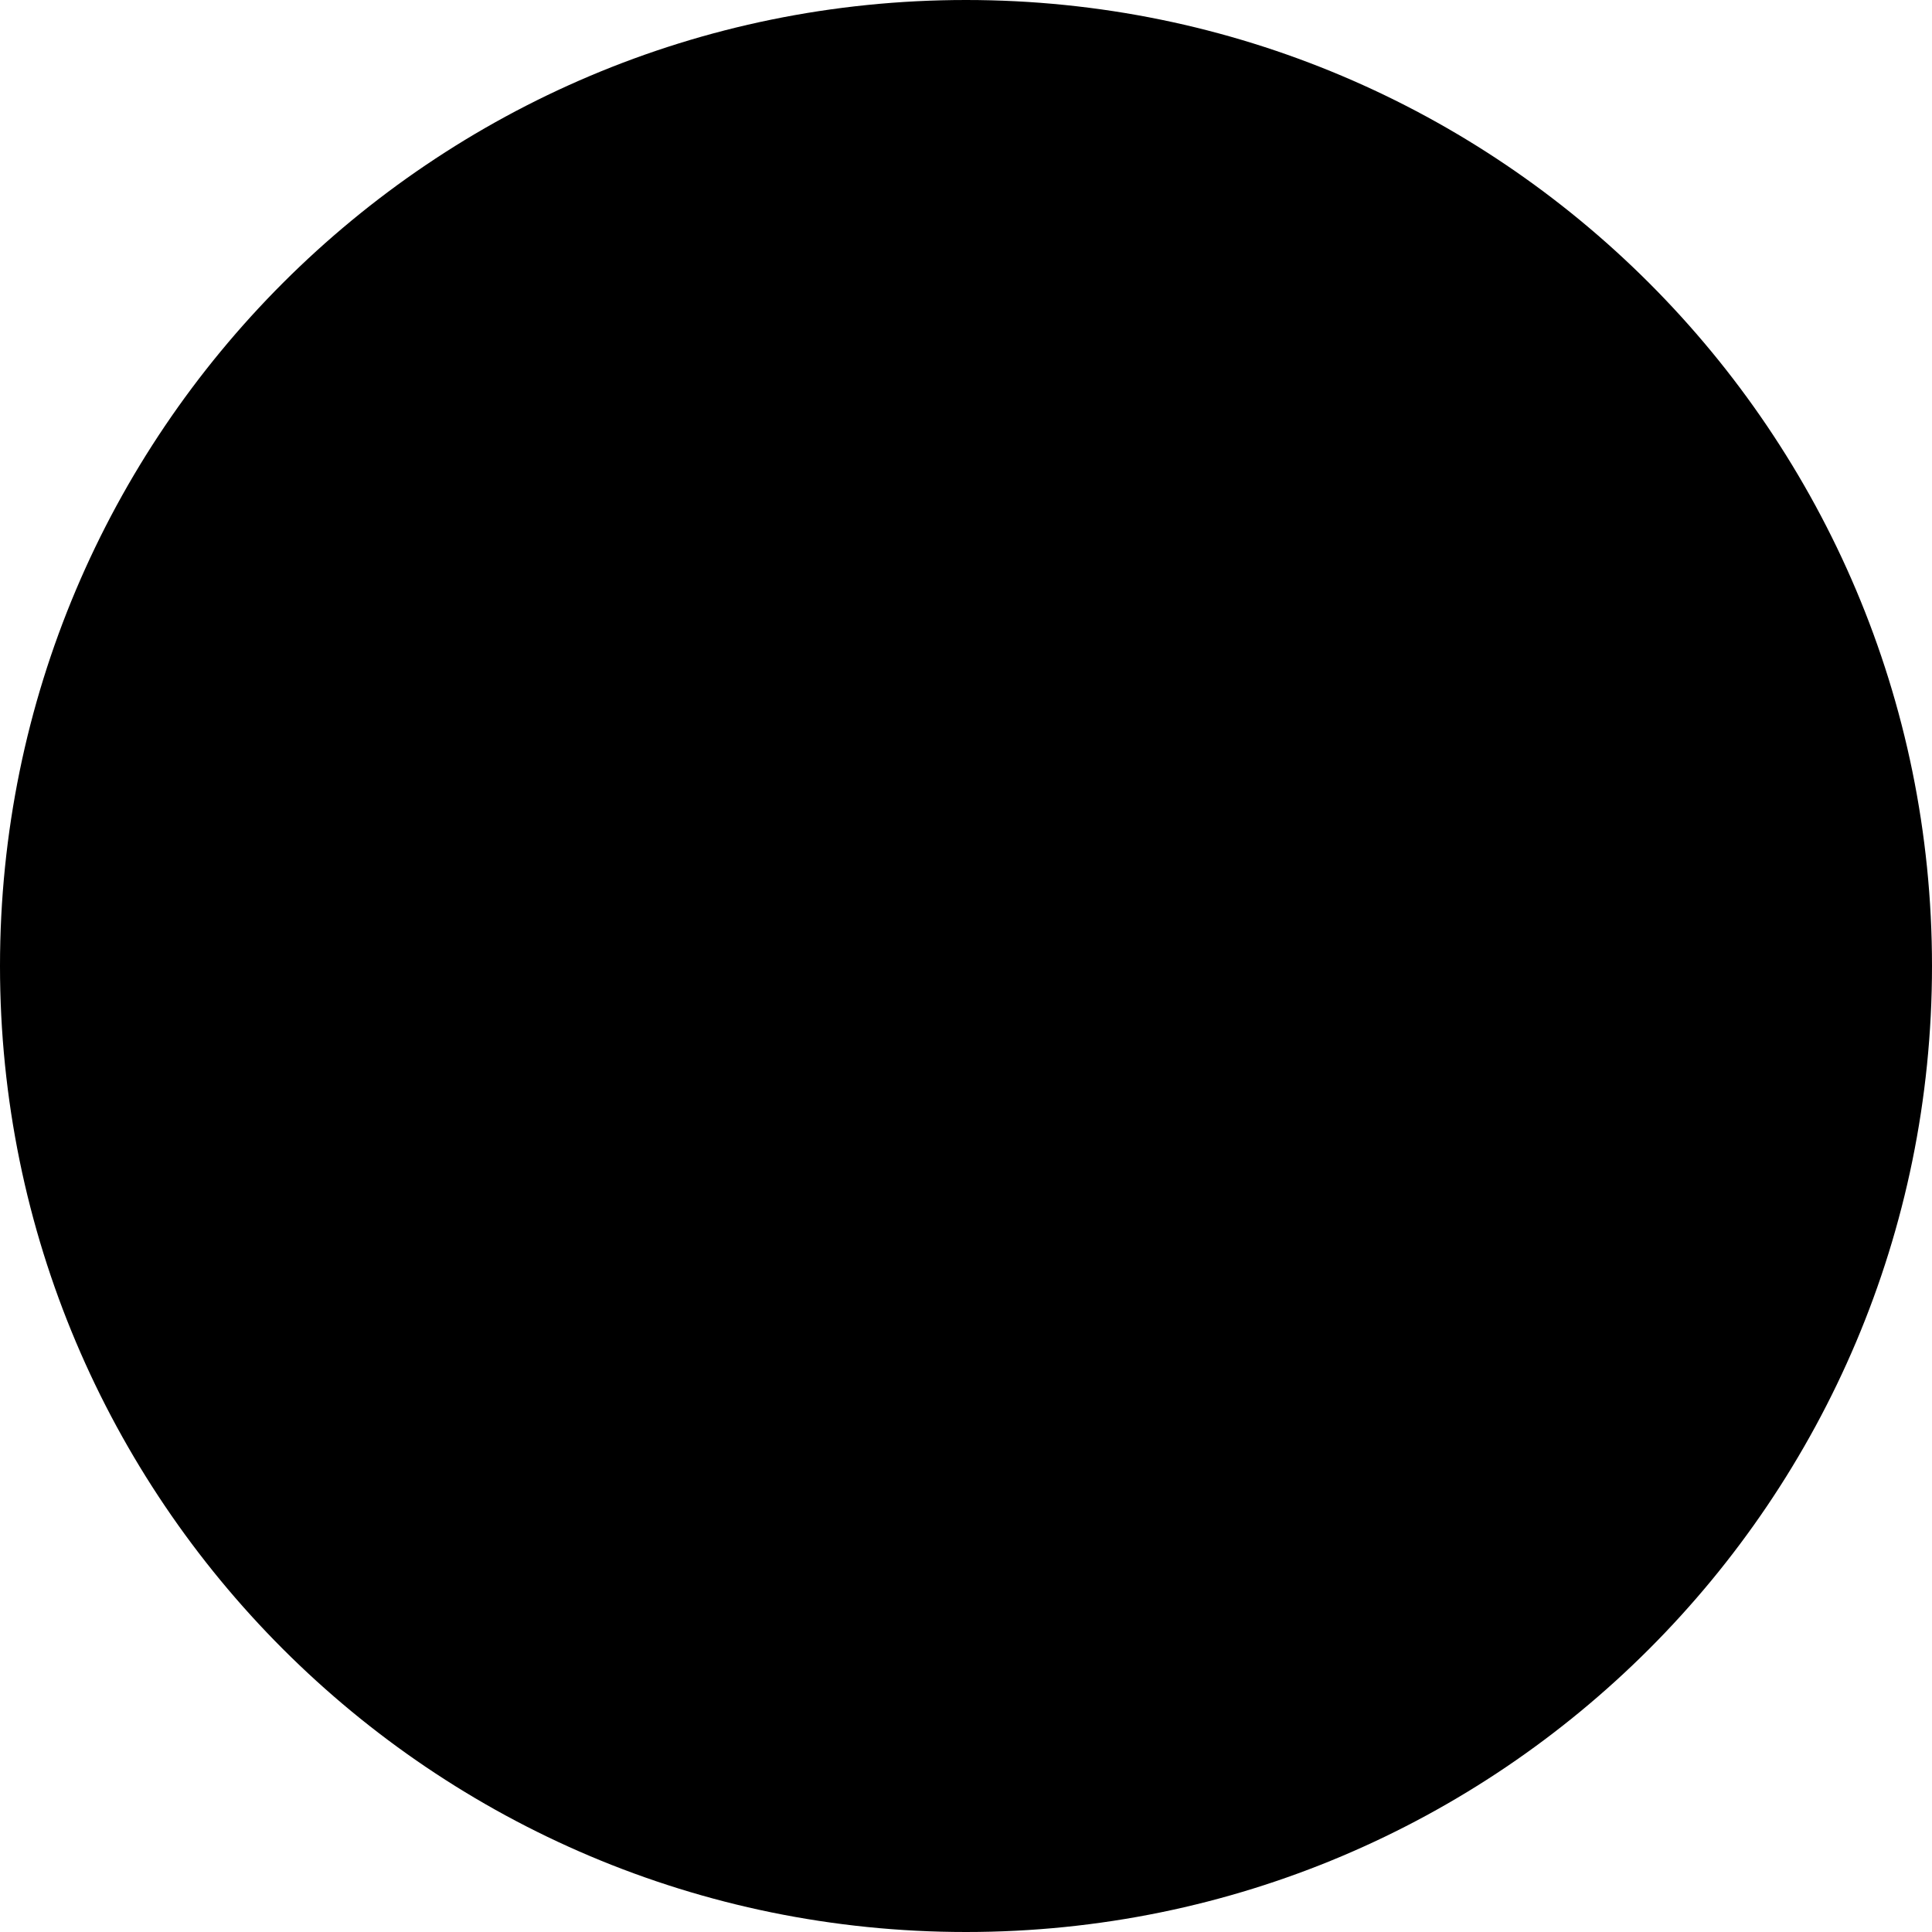
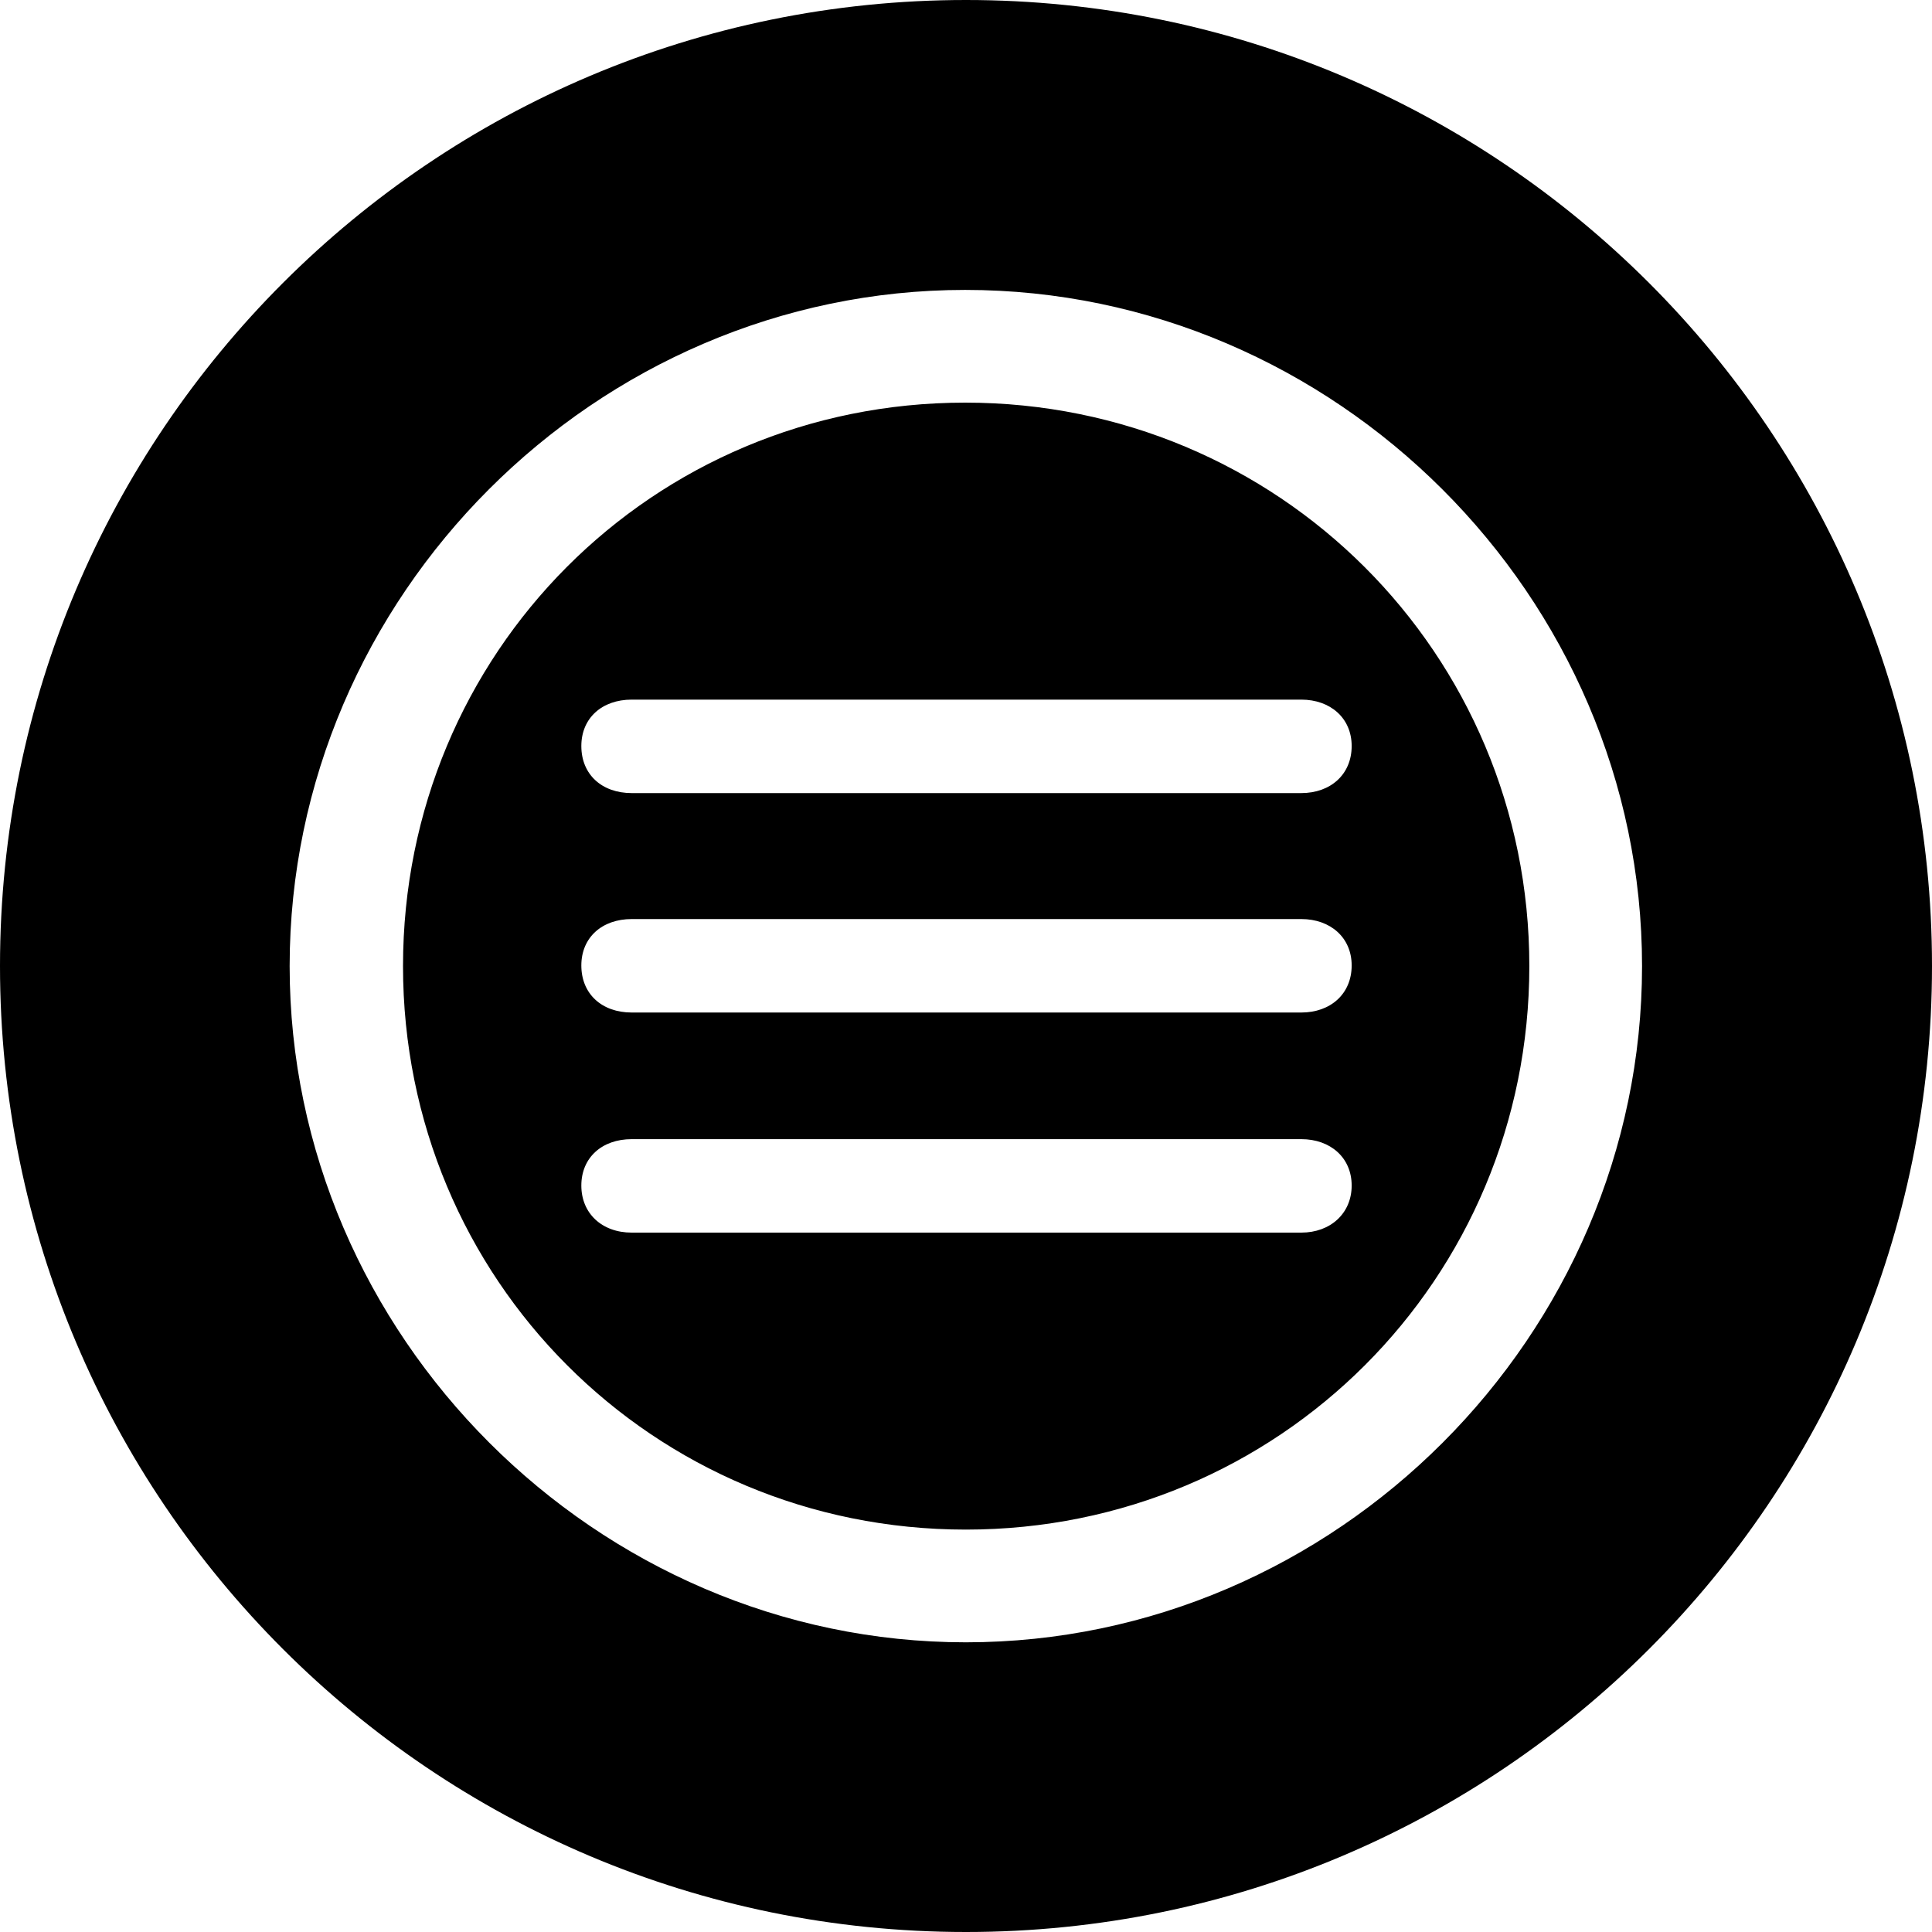
<svg xmlns="http://www.w3.org/2000/svg" width="50" height="50" viewBox="0 0 50 50">
-   <g id="Gruppo-copia-5">
-     <path id="Ellisse" fill="currentcolor" fill-rule="evenodd" stroke="none" d="M 50 25 C 50 11.193 38.807 0 25 0 C 11.193 0 0 11.193 0 25 C 0 38.807 11.193 50 25 50 C 38.807 50 50 38.807 50 25 Z" />
-     <path id="path1" fill="currentcolor" fill-rule="evenodd" stroke="none" d="M 24.996 42.977 C 34.57 42.977 42.496 35.033 42.496 25.477 C 42.496 15.903 34.552 7.977 24.979 7.977 C 15.423 7.977 7.496 15.903 7.496 25.477 C 7.496 35.033 15.44 42.977 24.996 42.977 Z M 24.996 40.06 C 16.898 40.06 10.43 33.575 10.43 25.477 C 10.43 17.379 16.881 10.893 24.979 10.893 C 33.077 10.893 39.579 17.379 39.579 25.477 C 39.579 33.575 33.094 40.06 24.996 40.06 Z M 16.349 20.999 L 33.677 20.999 C 34.432 20.999 34.981 20.518 34.981 19.78 C 34.981 19.06 34.432 18.58 33.677 18.58 L 16.349 18.58 C 15.577 18.58 15.045 19.06 15.045 19.78 C 15.045 20.518 15.577 20.999 16.349 20.999 Z M 16.349 26.678 L 33.677 26.678 C 34.432 26.678 34.981 26.197 34.981 25.459 C 34.981 24.739 34.432 24.258 33.677 24.258 L 16.349 24.258 C 15.577 24.258 15.045 24.739 15.045 25.459 C 15.045 26.197 15.577 26.678 16.349 26.678 Z M 16.349 32.374 L 33.677 32.374 C 34.432 32.374 34.981 31.876 34.981 31.155 C 34.981 30.435 34.432 29.955 33.677 29.955 L 16.349 29.955 C 15.577 29.955 15.045 30.435 15.045 31.155 C 15.045 31.876 15.577 32.374 16.349 32.374 Z" />
-   </g>
+   <path id="menu" fill="#currentcolor" fill-rule="evenodd" stroke="none" d="M 25 50 C 11.193 50 0 38.807 0 25 C 0 11.193 11.193 0 25 0 C 38.807 0 50 11.193 50 25 C 50 38.807 38.807 50 25 50 Z M 24.996 42.503 C 34.57 42.503 42.496 34.559 42.496 25.003 C 42.496 15.429 34.552 7.503 24.979 7.503 C 15.423 7.503 7.496 15.429 7.496 25.003 C 7.496 34.559 15.44 42.503 24.996 42.503 Z M 24.996 39.586 C 16.898 39.586 10.43 33.101 10.43 25.003 C 10.43 16.905 16.881 10.42 24.979 10.42 C 33.077 10.42 39.579 16.905 39.579 25.003 C 39.579 33.101 33.094 39.586 24.996 39.586 Z M 16.349 31.9 L 33.677 31.9 C 34.432 31.9 34.981 31.402 34.981 30.682 C 34.981 29.961 34.432 29.481 33.677 29.481 L 16.349 29.481 C 15.577 29.481 15.045 29.961 15.045 30.682 C 15.045 31.402 15.577 31.9 16.349 31.9 Z M 16.349 26.204 L 33.677 26.204 C 34.432 26.204 34.981 25.724 34.981 24.986 C 34.981 24.265 34.432 23.785 33.677 23.785 L 16.349 23.785 C 15.577 23.785 15.045 24.265 15.045 24.986 C 15.045 25.724 15.577 26.204 16.349 26.204 Z M 16.349 20.525 L 33.677 20.525 C 34.432 20.525 34.981 20.045 34.981 19.307 C 34.981 18.586 34.432 18.106 33.677 18.106 L 16.349 18.106 C 15.577 18.106 15.045 18.586 15.045 19.307 C 15.045 20.045 15.577 20.525 16.349 20.525 Z" />
</svg>
